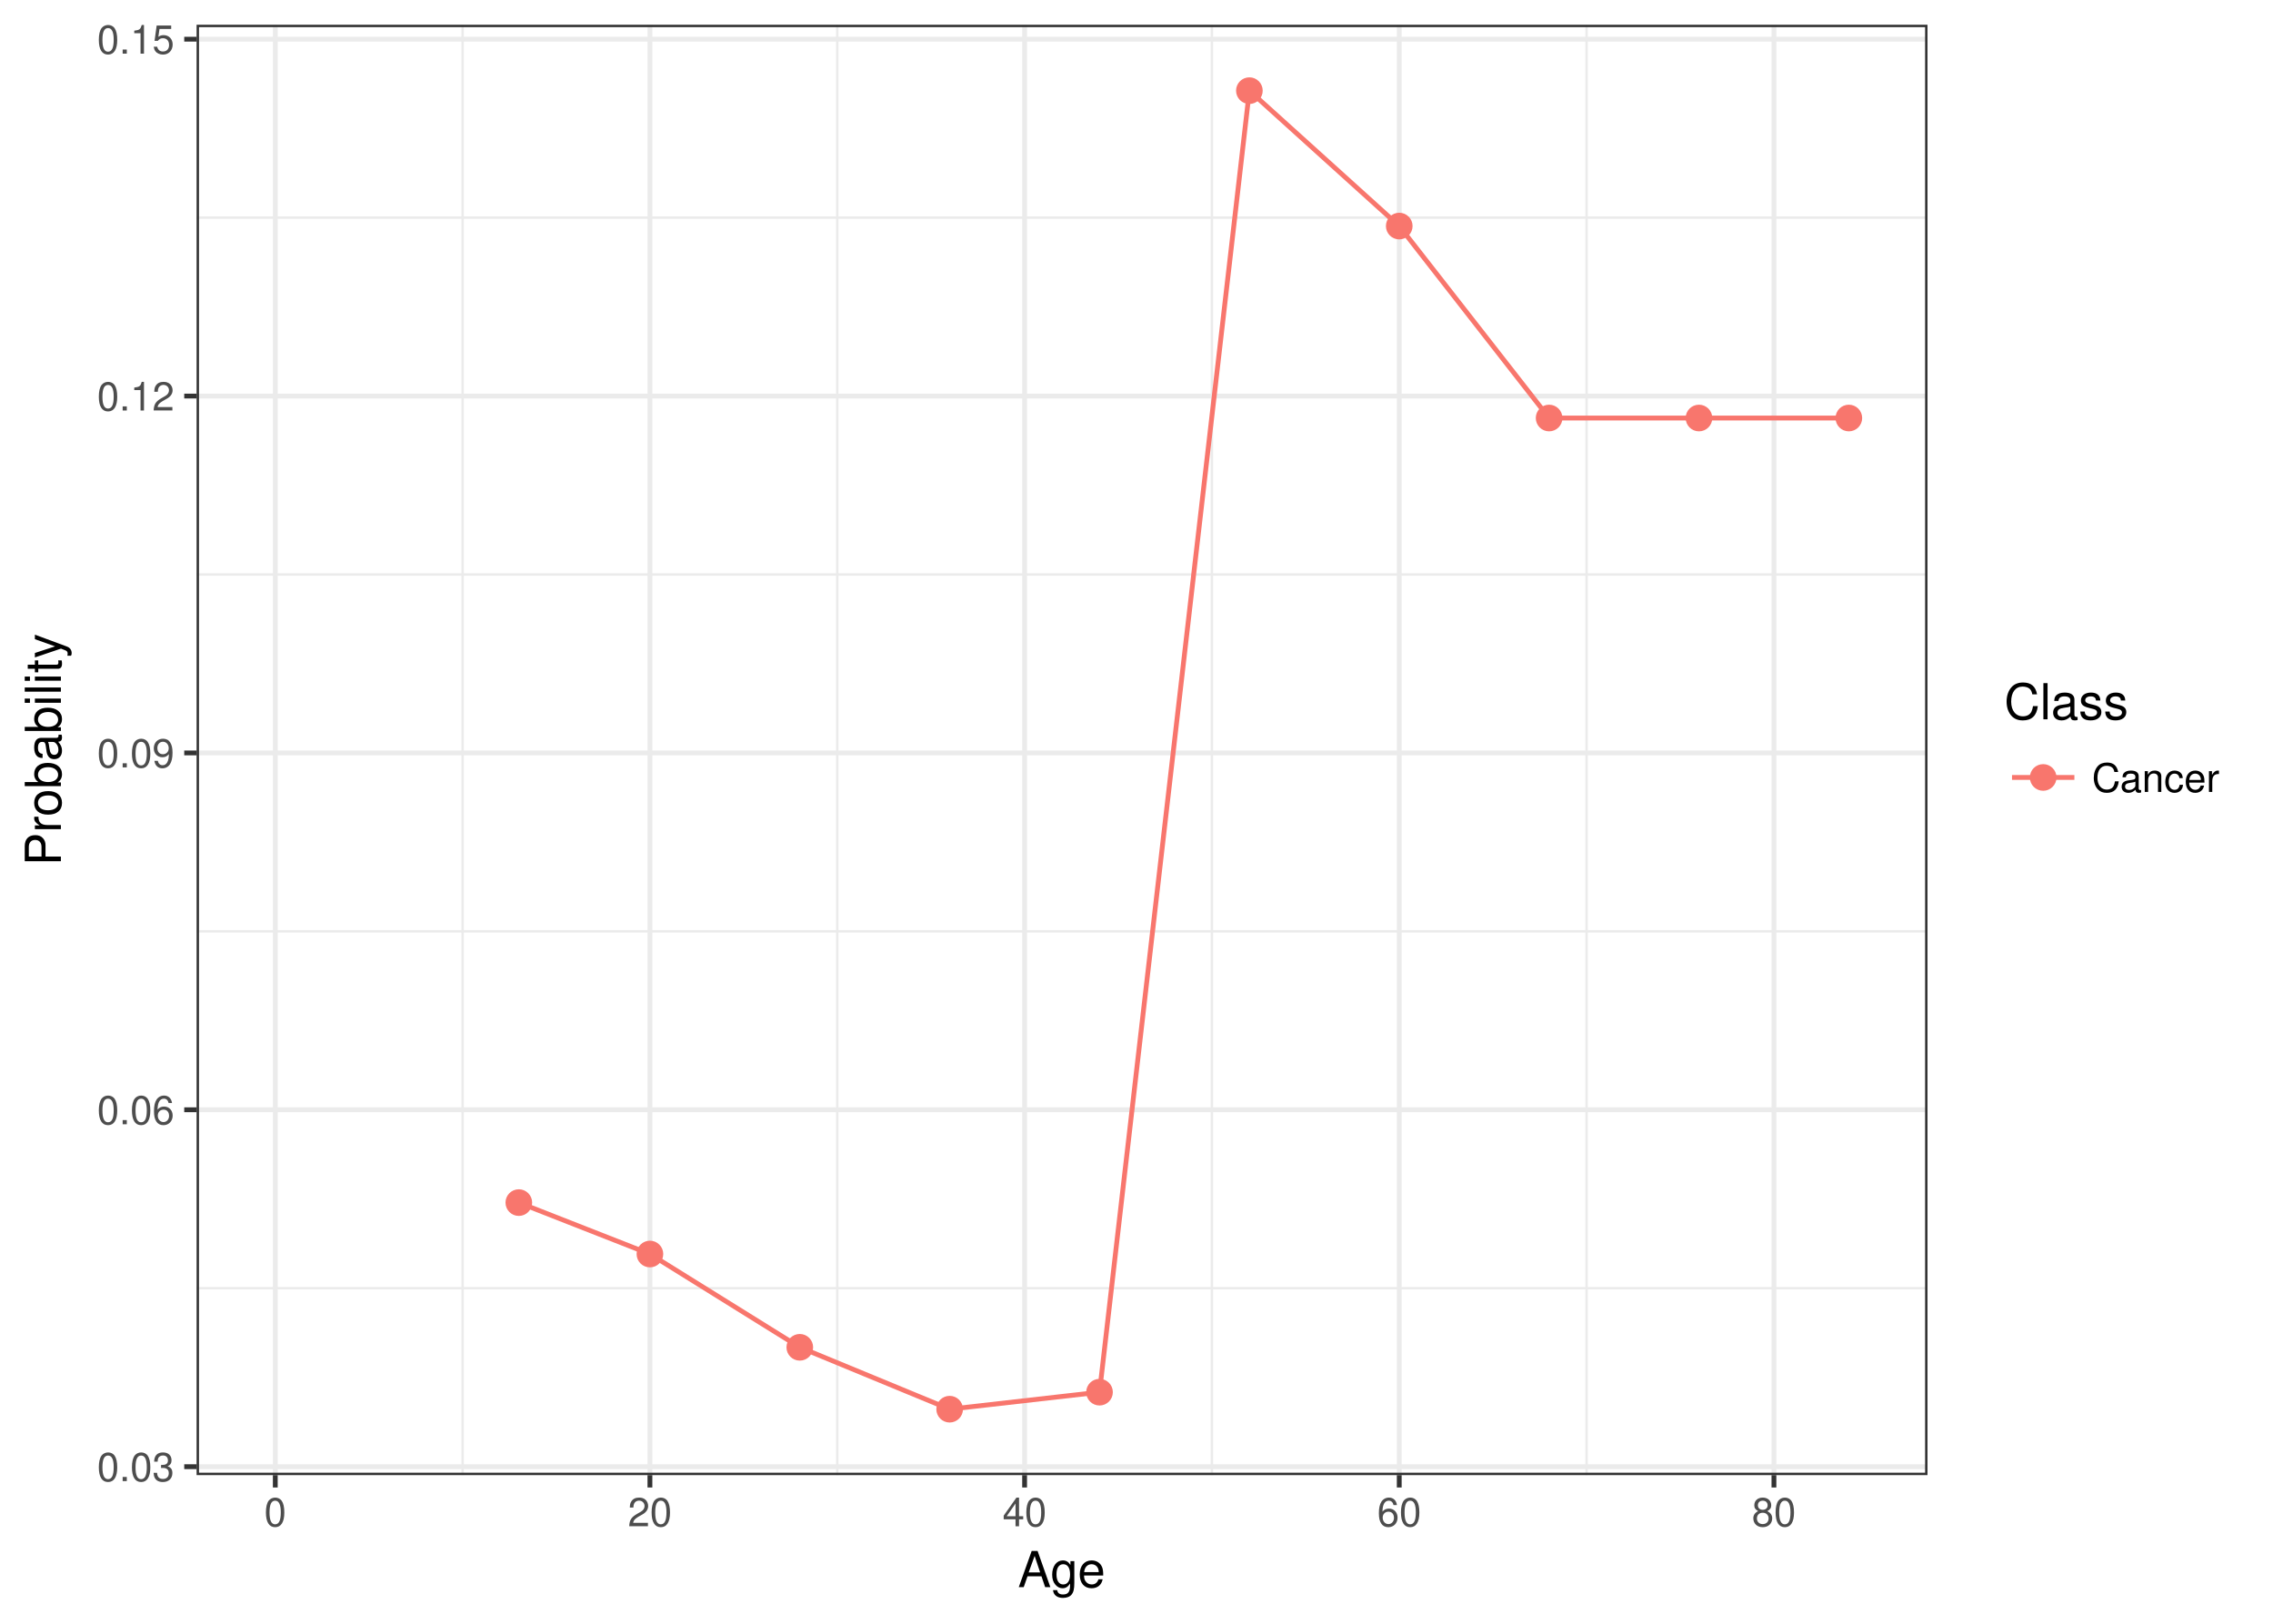
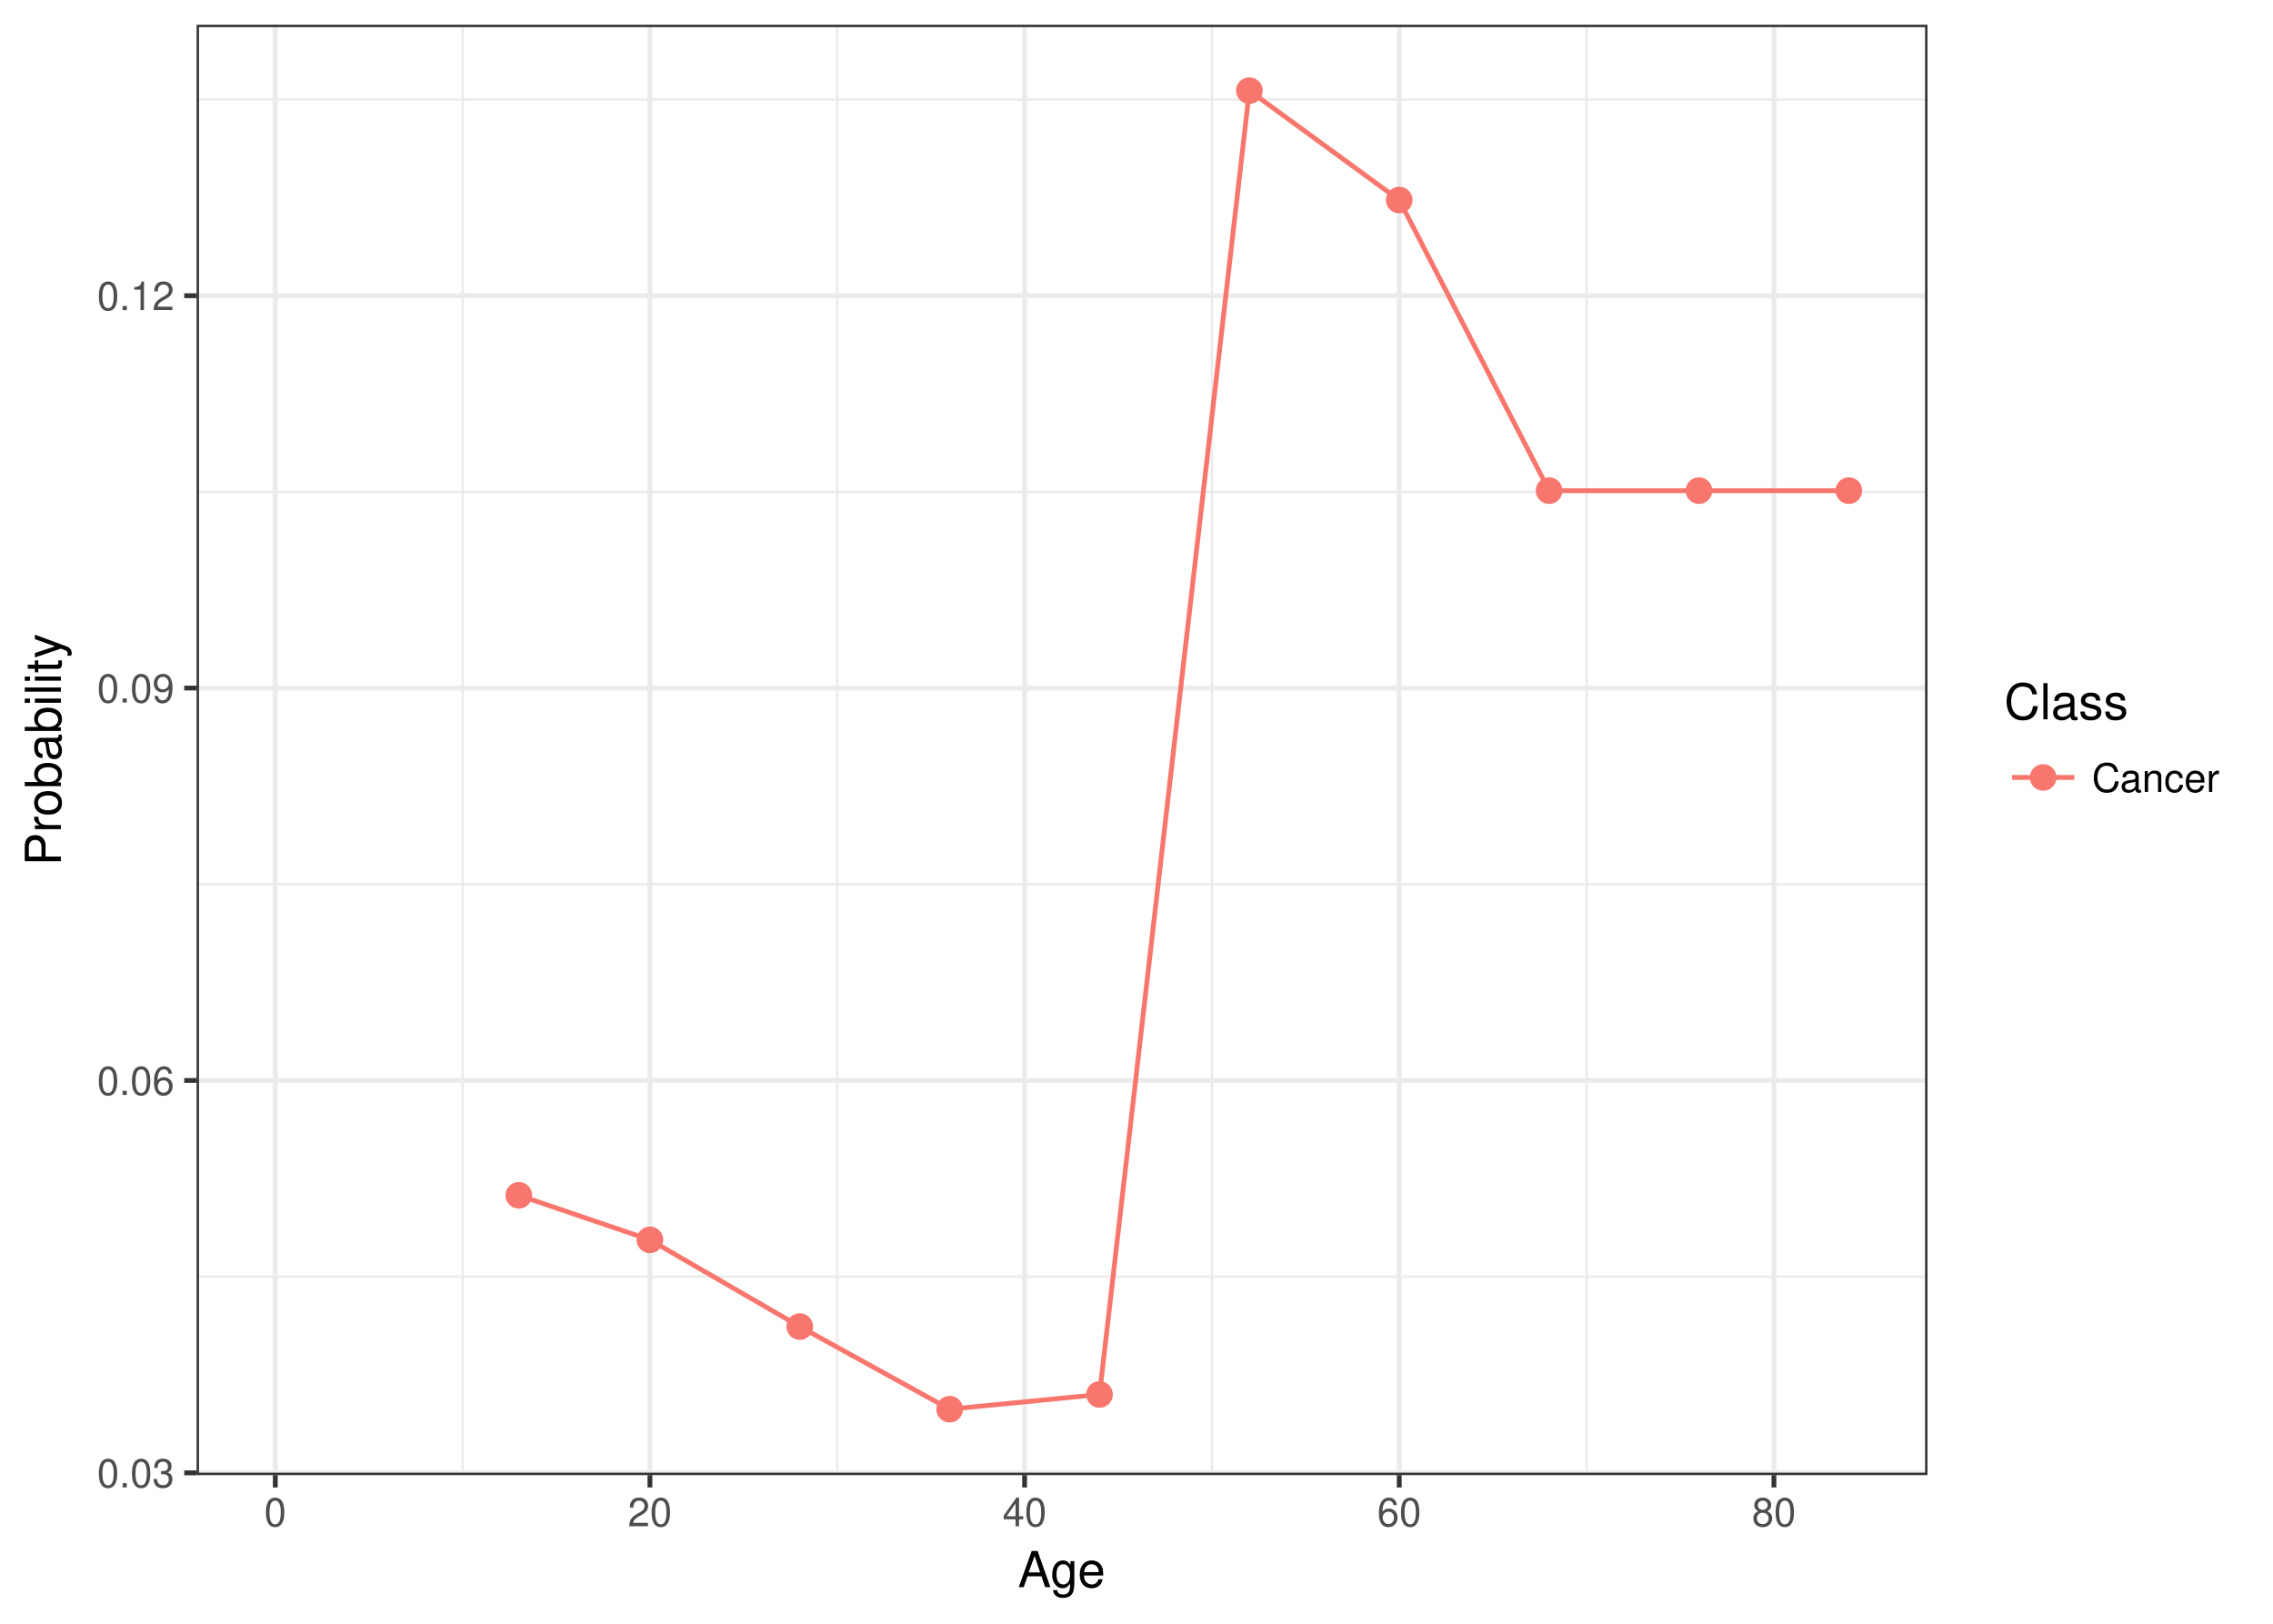
<svg xmlns="http://www.w3.org/2000/svg" viewBox="0 0 504.00 360.00">
  <defs>
    <style type="text/css">
    line, polyline, path, rect, circle {
      fill: none;
      stroke: #000000;
      stroke-linecap: round;
      stroke-linejoin: round;
      stroke-miterlimit: 10.00;
    }
  </style>
  </defs>
  <rect width="100%" height="100%" style="stroke: none; fill: #FFFFFF;" />
  <rect x="0.00" y="0.00" width="504.00" height="360.00" style="stroke-width: 1.07; stroke: #FFFFFF; fill: #FFFFFF;" />
  <defs>
    <clipPath id="cpNDMuNTkyOXw0MjcuMzk2fDMyNy4wNDh8NS40Nzk0NQ==">
      <rect x="43.59" y="5.48" width="383.80" height="321.57" />
    </clipPath>
  </defs>
  <rect x="43.59" y="5.48" width="383.80" height="321.57" style="stroke-width: 1.07; stroke: none; fill: #FFFFFF;" clip-path="url(#cpNDMuNTkyOXw0MjcuMzk2fDMyNy4wNDh8NS40Nzk0NQ==)" />
-   <polyline points="43.59,285.61 427.40,285.61 " style="stroke-width: 0.53; stroke: #EBEBEB; stroke-linecap: butt;" clip-path="url(#cpNDMuNTkyOXw0MjcuMzk2fDMyNy4wNDh8NS40Nzk0NQ==)" />
-   <polyline points="43.59,206.49 427.40,206.49 " style="stroke-width: 0.53; stroke: #EBEBEB; stroke-linecap: butt;" clip-path="url(#cpNDMuNTkyOXw0MjcuMzk2fDMyNy4wNDh8NS40Nzk0NQ==)" />
-   <polyline points="43.59,127.37 427.40,127.37 " style="stroke-width: 0.53; stroke: #EBEBEB; stroke-linecap: butt;" clip-path="url(#cpNDMuNTkyOXw0MjcuMzk2fDMyNy4wNDh8NS40Nzk0NQ==)" />
-   <polyline points="43.59,48.25 427.40,48.25 " style="stroke-width: 0.53; stroke: #EBEBEB; stroke-linecap: butt;" clip-path="url(#cpNDMuNTkyOXw0MjcuMzk2fDMyNy4wNDh8NS40Nzk0NQ==)" />
+   <polyline points="43.59,283.05 427.40,283.05 " style="stroke-width: 0.53; stroke: #EBEBEB; stroke-linecap: butt;" clip-path="url(#cpNDMuNTkyOXw0MjcuMzk2fDMyNy4wNDh8NS40Nzk0NQ==)" />
+   <polyline points="43.59,196.05 427.40,196.05 " style="stroke-width: 0.53; stroke: #EBEBEB; stroke-linecap: butt;" clip-path="url(#cpNDMuNTkyOXw0MjcuMzk2fDMyNy4wNDh8NS40Nzk0NQ==)" />
+   <polyline points="43.59,109.06 427.40,109.06 " style="stroke-width: 0.53; stroke: #EBEBEB; stroke-linecap: butt;" clip-path="url(#cpNDMuNTkyOXw0MjcuMzk2fDMyNy4wNDh8NS40Nzk0NQ==)" />
+   <polyline points="43.59,22.06 427.40,22.06 " style="stroke-width: 0.53; stroke: #EBEBEB; stroke-linecap: butt;" clip-path="url(#cpNDMuNTkyOXw0MjcuMzk2fDMyNy4wNDh8NS40Nzk0NQ==)" />
  <polyline points="102.58,327.05 102.58,5.48 " style="stroke-width: 0.53; stroke: #EBEBEB; stroke-linecap: butt;" clip-path="url(#cpNDMuNTkyOXw0MjcuMzk2fDMyNy4wNDh8NS40Nzk0NQ==)" />
  <polyline points="185.65,327.05 185.65,5.48 " style="stroke-width: 0.53; stroke: #EBEBEB; stroke-linecap: butt;" clip-path="url(#cpNDMuNTkyOXw0MjcuMzk2fDMyNy4wNDh8NS40Nzk0NQ==)" />
  <polyline points="268.72,327.05 268.72,5.48 " style="stroke-width: 0.53; stroke: #EBEBEB; stroke-linecap: butt;" clip-path="url(#cpNDMuNTkyOXw0MjcuMzk2fDMyNy4wNDh8NS40Nzk0NQ==)" />
  <polyline points="351.80,327.05 351.80,5.48 " style="stroke-width: 0.53; stroke: #EBEBEB; stroke-linecap: butt;" clip-path="url(#cpNDMuNTkyOXw0MjcuMzk2fDMyNy4wNDh8NS40Nzk0NQ==)" />
-   <polyline points="43.59,325.18 427.40,325.18 " style="stroke-width: 1.07; stroke: #EBEBEB; stroke-linecap: butt;" clip-path="url(#cpNDMuNTkyOXw0MjcuMzk2fDMyNy4wNDh8NS40Nzk0NQ==)" />
-   <polyline points="43.59,246.05 427.40,246.05 " style="stroke-width: 1.07; stroke: #EBEBEB; stroke-linecap: butt;" clip-path="url(#cpNDMuNTkyOXw0MjcuMzk2fDMyNy4wNDh8NS40Nzk0NQ==)" />
-   <polyline points="43.59,166.93 427.40,166.93 " style="stroke-width: 1.07; stroke: #EBEBEB; stroke-linecap: butt;" clip-path="url(#cpNDMuNTkyOXw0MjcuMzk2fDMyNy4wNDh8NS40Nzk0NQ==)" />
-   <polyline points="43.59,87.81 427.40,87.81 " style="stroke-width: 1.07; stroke: #EBEBEB; stroke-linecap: butt;" clip-path="url(#cpNDMuNTkyOXw0MjcuMzk2fDMyNy4wNDh8NS40Nzk0NQ==)" />
-   <polyline points="43.59,8.69 427.40,8.69 " style="stroke-width: 1.07; stroke: #EBEBEB; stroke-linecap: butt;" clip-path="url(#cpNDMuNTkyOXw0MjcuMzk2fDMyNy4wNDh8NS40Nzk0NQ==)" />
+   <polyline points="43.59,326.55 427.40,326.55 " style="stroke-width: 1.07; stroke: #EBEBEB; stroke-linecap: butt;" clip-path="url(#cpNDMuNTkyOXw0MjcuMzk2fDMyNy4wNDh8NS40Nzk0NQ==)" />
+   <polyline points="43.59,239.55 427.40,239.55 " style="stroke-width: 1.07; stroke: #EBEBEB; stroke-linecap: butt;" clip-path="url(#cpNDMuNTkyOXw0MjcuMzk2fDMyNy4wNDh8NS40Nzk0NQ==)" />
+   <polyline points="43.59,152.55 427.40,152.55 " style="stroke-width: 1.07; stroke: #EBEBEB; stroke-linecap: butt;" clip-path="url(#cpNDMuNTkyOXw0MjcuMzk2fDMyNy4wNDh8NS40Nzk0NQ==)" />
+   <polyline points="43.59,65.56 427.40,65.56 " style="stroke-width: 1.07; stroke: #EBEBEB; stroke-linecap: butt;" clip-path="url(#cpNDMuNTkyOXw0MjcuMzk2fDMyNy4wNDh8NS40Nzk0NQ==)" />
  <polyline points="61.04,327.05 61.04,5.48 " style="stroke-width: 1.07; stroke: #EBEBEB; stroke-linecap: butt;" clip-path="url(#cpNDMuNTkyOXw0MjcuMzk2fDMyNy4wNDh8NS40Nzk0NQ==)" />
  <polyline points="144.11,327.05 144.11,5.48 " style="stroke-width: 1.07; stroke: #EBEBEB; stroke-linecap: butt;" clip-path="url(#cpNDMuNTkyOXw0MjcuMzk2fDMyNy4wNDh8NS40Nzk0NQ==)" />
  <polyline points="227.19,327.05 227.19,5.48 " style="stroke-width: 1.07; stroke: #EBEBEB; stroke-linecap: butt;" clip-path="url(#cpNDMuNTkyOXw0MjcuMzk2fDMyNy4wNDh8NS40Nzk0NQ==)" />
  <polyline points="310.26,327.05 310.26,5.48 " style="stroke-width: 1.07; stroke: #EBEBEB; stroke-linecap: butt;" clip-path="url(#cpNDMuNTkyOXw0MjcuMzk2fDMyNy4wNDh8NS40Nzk0NQ==)" />
  <polyline points="393.34,327.05 393.34,5.48 " style="stroke-width: 1.07; stroke: #EBEBEB; stroke-linecap: butt;" clip-path="url(#cpNDMuNTkyOXw0MjcuMzk2fDMyNy4wNDh8NS40Nzk0NQ==)" />
-   <polyline points="115.04,266.63 144.11,278.03 177.34,298.71 210.57,312.43 243.80,308.66 277.03,20.10 310.26,50.12 343.49,92.68 376.72,92.68 409.95,92.68 " style="stroke-width: 1.07; stroke: #F8766D; stroke-linecap: butt;" clip-path="url(#cpNDMuNTkyOXw0MjcuMzk2fDMyNy4wNDh8NS40Nzk0NQ==)" />
-   <circle cx="115.04" cy="266.63" r="1.95pt" style="stroke-width: 0.71; stroke: #F8766D; fill: #F8766D;" clip-path="url(#cpNDMuNTkyOXw0MjcuMzk2fDMyNy4wNDh8NS40Nzk0NQ==)" />
-   <circle cx="144.11" cy="278.03" r="1.95pt" style="stroke-width: 0.71; stroke: #F8766D; fill: #F8766D;" clip-path="url(#cpNDMuNTkyOXw0MjcuMzk2fDMyNy4wNDh8NS40Nzk0NQ==)" />
-   <circle cx="177.34" cy="298.71" r="1.95pt" style="stroke-width: 0.71; stroke: #F8766D; fill: #F8766D;" clip-path="url(#cpNDMuNTkyOXw0MjcuMzk2fDMyNy4wNDh8NS40Nzk0NQ==)" />
+   <polyline points="115.04,265.01 144.11,274.89 177.34,294.12 210.57,312.43 243.80,309.17 277.03,20.10 310.26,44.35 343.49,108.78 376.72,108.78 409.95,108.78 " style="stroke-width: 1.07; stroke: #F8766D; stroke-linecap: butt;" clip-path="url(#cpNDMuNTkyOXw0MjcuMzk2fDMyNy4wNDh8NS40Nzk0NQ==)" />
+   <circle cx="115.04" cy="265.01" r="1.95pt" style="stroke-width: 0.71; stroke: #F8766D; fill: #F8766D;" clip-path="url(#cpNDMuNTkyOXw0MjcuMzk2fDMyNy4wNDh8NS40Nzk0NQ==)" />
+   <circle cx="144.11" cy="274.89" r="1.95pt" style="stroke-width: 0.71; stroke: #F8766D; fill: #F8766D;" clip-path="url(#cpNDMuNTkyOXw0MjcuMzk2fDMyNy4wNDh8NS40Nzk0NQ==)" />
+   <circle cx="177.34" cy="294.12" r="1.95pt" style="stroke-width: 0.71; stroke: #F8766D; fill: #F8766D;" clip-path="url(#cpNDMuNTkyOXw0MjcuMzk2fDMyNy4wNDh8NS40Nzk0NQ==)" />
  <circle cx="210.57" cy="312.43" r="1.95pt" style="stroke-width: 0.71; stroke: #F8766D; fill: #F8766D;" clip-path="url(#cpNDMuNTkyOXw0MjcuMzk2fDMyNy4wNDh8NS40Nzk0NQ==)" />
-   <circle cx="243.80" cy="308.66" r="1.95pt" style="stroke-width: 0.71; stroke: #F8766D; fill: #F8766D;" clip-path="url(#cpNDMuNTkyOXw0MjcuMzk2fDMyNy4wNDh8NS40Nzk0NQ==)" />
+   <circle cx="243.80" cy="309.17" r="1.95pt" style="stroke-width: 0.71; stroke: #F8766D; fill: #F8766D;" clip-path="url(#cpNDMuNTkyOXw0MjcuMzk2fDMyNy4wNDh8NS40Nzk0NQ==)" />
  <circle cx="277.03" cy="20.10" r="1.95pt" style="stroke-width: 0.71; stroke: #F8766D; fill: #F8766D;" clip-path="url(#cpNDMuNTkyOXw0MjcuMzk2fDMyNy4wNDh8NS40Nzk0NQ==)" />
-   <circle cx="310.26" cy="50.12" r="1.95pt" style="stroke-width: 0.71; stroke: #F8766D; fill: #F8766D;" clip-path="url(#cpNDMuNTkyOXw0MjcuMzk2fDMyNy4wNDh8NS40Nzk0NQ==)" />
-   <circle cx="343.49" cy="92.68" r="1.95pt" style="stroke-width: 0.71; stroke: #F8766D; fill: #F8766D;" clip-path="url(#cpNDMuNTkyOXw0MjcuMzk2fDMyNy4wNDh8NS40Nzk0NQ==)" />
-   <circle cx="376.72" cy="92.68" r="1.95pt" style="stroke-width: 0.71; stroke: #F8766D; fill: #F8766D;" clip-path="url(#cpNDMuNTkyOXw0MjcuMzk2fDMyNy4wNDh8NS40Nzk0NQ==)" />
-   <circle cx="409.95" cy="92.68" r="1.95pt" style="stroke-width: 0.71; stroke: #F8766D; fill: #F8766D;" clip-path="url(#cpNDMuNTkyOXw0MjcuMzk2fDMyNy4wNDh8NS40Nzk0NQ==)" />
+   <circle cx="310.26" cy="44.35" r="1.95pt" style="stroke-width: 0.71; stroke: #F8766D; fill: #F8766D;" clip-path="url(#cpNDMuNTkyOXw0MjcuMzk2fDMyNy4wNDh8NS40Nzk0NQ==)" />
+   <circle cx="343.49" cy="108.78" r="1.95pt" style="stroke-width: 0.71; stroke: #F8766D; fill: #F8766D;" clip-path="url(#cpNDMuNTkyOXw0MjcuMzk2fDMyNy4wNDh8NS40Nzk0NQ==)" />
+   <circle cx="376.72" cy="108.78" r="1.95pt" style="stroke-width: 0.71; stroke: #F8766D; fill: #F8766D;" clip-path="url(#cpNDMuNTkyOXw0MjcuMzk2fDMyNy4wNDh8NS40Nzk0NQ==)" />
+   <circle cx="409.95" cy="108.78" r="1.95pt" style="stroke-width: 0.71; stroke: #F8766D; fill: #F8766D;" clip-path="url(#cpNDMuNTkyOXw0MjcuMzk2fDMyNy4wNDh8NS40Nzk0NQ==)" />
  <rect x="43.59" y="5.48" width="383.80" height="321.57" style="stroke-width: 1.07; stroke: #333333;" clip-path="url(#cpNDMuNTkyOXw0MjcuMzk2fDMyNy4wNDh8NS40Nzk0NQ==)" />
  <defs>
    <clipPath id="cpMHw1MDR8MzYwfDA=">
      <rect x="0.00" y="0.00" width="504.00" height="360.00" />
    </clipPath>
  </defs>
  <g clip-path="url(#cpMHw1MDR8MzYwfDA=)">
-     <text x="21.54" y="328.38" style="font-size: 8.80px; fill: #4D4D4D; font-family: Nimbus Sans L;" textLength="17.12px" lengthAdjust="spacingAndGlyphs">0.03</text>
+     <text x="21.54" y="329.76" style="font-size: 8.80px; fill: #4D4D4D; font-family: Nimbus Sans L;" textLength="17.12px" lengthAdjust="spacingAndGlyphs">0.03</text>
  </g>
  <g clip-path="url(#cpMHw1MDR8MzYwfDA=)">
-     <text x="21.54" y="249.26" style="font-size: 8.80px; fill: #4D4D4D; font-family: Nimbus Sans L;" textLength="17.12px" lengthAdjust="spacingAndGlyphs">0.06</text>
+     <text x="21.54" y="242.76" style="font-size: 8.80px; fill: #4D4D4D; font-family: Nimbus Sans L;" textLength="17.12px" lengthAdjust="spacingAndGlyphs">0.06</text>
  </g>
  <g clip-path="url(#cpMHw1MDR8MzYwfDA=)">
-     <text x="21.54" y="170.14" style="font-size: 8.80px; fill: #4D4D4D; font-family: Nimbus Sans L;" textLength="17.12px" lengthAdjust="spacingAndGlyphs">0.09</text>
+     <text x="21.54" y="155.76" style="font-size: 8.80px; fill: #4D4D4D; font-family: Nimbus Sans L;" textLength="17.12px" lengthAdjust="spacingAndGlyphs">0.09</text>
  </g>
  <g clip-path="url(#cpMHw1MDR8MzYwfDA=)">
-     <text x="21.54" y="91.02" style="font-size: 8.80px; fill: #4D4D4D; font-family: Nimbus Sans L;" textLength="17.12px" lengthAdjust="spacingAndGlyphs">0.12</text>
+     <text x="21.54" y="68.76" style="font-size: 8.80px; fill: #4D4D4D; font-family: Nimbus Sans L;" textLength="17.12px" lengthAdjust="spacingAndGlyphs">0.12</text>
  </g>
-   <g clip-path="url(#cpMHw1MDR8MzYwfDA=)">
-     <text x="21.54" y="11.90" style="font-size: 8.80px; fill: #4D4D4D; font-family: Nimbus Sans L;" textLength="17.12px" lengthAdjust="spacingAndGlyphs">0.15</text>
-   </g>
-   <polyline points="40.85,325.18 43.59,325.18 " style="stroke-width: 1.07; stroke: #333333; stroke-linecap: butt;" clip-path="url(#cpMHw1MDR8MzYwfDA=)" />
-   <polyline points="40.85,246.05 43.59,246.05 " style="stroke-width: 1.07; stroke: #333333; stroke-linecap: butt;" clip-path="url(#cpMHw1MDR8MzYwfDA=)" />
-   <polyline points="40.85,166.93 43.59,166.93 " style="stroke-width: 1.07; stroke: #333333; stroke-linecap: butt;" clip-path="url(#cpMHw1MDR8MzYwfDA=)" />
-   <polyline points="40.85,87.81 43.59,87.81 " style="stroke-width: 1.07; stroke: #333333; stroke-linecap: butt;" clip-path="url(#cpMHw1MDR8MzYwfDA=)" />
-   <polyline points="40.85,8.69 43.59,8.69 " style="stroke-width: 1.07; stroke: #333333; stroke-linecap: butt;" clip-path="url(#cpMHw1MDR8MzYwfDA=)" />
+   <polyline points="40.85,326.55 43.59,326.55 " style="stroke-width: 1.07; stroke: #333333; stroke-linecap: butt;" clip-path="url(#cpMHw1MDR8MzYwfDA=)" />
+   <polyline points="40.85,239.55 43.59,239.55 " style="stroke-width: 1.07; stroke: #333333; stroke-linecap: butt;" clip-path="url(#cpMHw1MDR8MzYwfDA=)" />
+   <polyline points="40.85,152.55 43.59,152.55 " style="stroke-width: 1.07; stroke: #333333; stroke-linecap: butt;" clip-path="url(#cpMHw1MDR8MzYwfDA=)" />
+   <polyline points="40.85,65.56 43.59,65.56 " style="stroke-width: 1.07; stroke: #333333; stroke-linecap: butt;" clip-path="url(#cpMHw1MDR8MzYwfDA=)" />
  <polyline points="61.04,329.79 61.04,327.05 " style="stroke-width: 1.07; stroke: #333333; stroke-linecap: butt;" clip-path="url(#cpMHw1MDR8MzYwfDA=)" />
  <polyline points="144.11,329.79 144.11,327.05 " style="stroke-width: 1.07; stroke: #333333; stroke-linecap: butt;" clip-path="url(#cpMHw1MDR8MzYwfDA=)" />
  <polyline points="227.19,329.79 227.19,327.05 " style="stroke-width: 1.07; stroke: #333333; stroke-linecap: butt;" clip-path="url(#cpMHw1MDR8MzYwfDA=)" />
  <polyline points="310.26,329.79 310.26,327.05 " style="stroke-width: 1.07; stroke: #333333; stroke-linecap: butt;" clip-path="url(#cpMHw1MDR8MzYwfDA=)" />
  <polyline points="393.34,329.79 393.34,327.05 " style="stroke-width: 1.07; stroke: #333333; stroke-linecap: butt;" clip-path="url(#cpMHw1MDR8MzYwfDA=)" />
  <g clip-path="url(#cpMHw1MDR8MzYwfDA=)">
    <text x="58.59" y="338.39" style="font-size: 8.80px; fill: #4D4D4D; font-family: Nimbus Sans L;" textLength="4.89px" lengthAdjust="spacingAndGlyphs">0</text>
  </g>
  <g clip-path="url(#cpMHw1MDR8MzYwfDA=)">
    <text x="139.22" y="338.39" style="font-size: 8.80px; fill: #4D4D4D; font-family: Nimbus Sans L;" textLength="9.78px" lengthAdjust="spacingAndGlyphs">20</text>
  </g>
  <g clip-path="url(#cpMHw1MDR8MzYwfDA=)">
    <text x="222.30" y="338.39" style="font-size: 8.80px; fill: #4D4D4D; font-family: Nimbus Sans L;" textLength="9.78px" lengthAdjust="spacingAndGlyphs">40</text>
  </g>
  <g clip-path="url(#cpMHw1MDR8MzYwfDA=)">
    <text x="305.37" y="338.39" style="font-size: 8.80px; fill: #4D4D4D; font-family: Nimbus Sans L;" textLength="9.78px" lengthAdjust="spacingAndGlyphs">60</text>
  </g>
  <g clip-path="url(#cpMHw1MDR8MzYwfDA=)">
    <text x="388.44" y="338.39" style="font-size: 8.80px; fill: #4D4D4D; font-family: Nimbus Sans L;" textLength="9.78px" lengthAdjust="spacingAndGlyphs">80</text>
  </g>
  <g clip-path="url(#cpMHw1MDR8MzYwfDA=)">
    <text x="225.71" y="351.88" style="font-size: 11.00px; font-family: Nimbus Sans L;" textLength="19.57px" lengthAdjust="spacingAndGlyphs">Age</text>
  </g>
  <g clip-path="url(#cpMHw1MDR8MzYwfDA=)">
    <text transform="translate(13.50,191.94) rotate(-90)" style="font-size: 11.00px; font-family: Nimbus Sans L;" textLength="51.35px" lengthAdjust="spacingAndGlyphs">Probability</text>
  </g>
  <rect x="438.73" y="145.85" width="59.79" height="40.84" style="stroke-width: 1.07; stroke: none; fill: #FFFFFF;" clip-path="url(#cpMHw1MDR8MzYwfDA=)" />
  <g clip-path="url(#cpMHw1MDR8MzYwfDA=)">
    <text x="444.40" y="159.47" style="font-size: 11.00px; font-family: Nimbus Sans L;" textLength="27.50px" lengthAdjust="spacingAndGlyphs">Class</text>
  </g>
  <rect x="444.40" y="163.73" width="17.28" height="17.28" style="stroke-width: 1.07; stroke: none; fill: #FFFFFF;" clip-path="url(#cpMHw1MDR8MzYwfDA=)" />
  <line x1="446.13" y1="172.37" x2="459.96" y2="172.37" style="stroke-width: 1.07; stroke: #F8766D; stroke-linecap: butt;" clip-path="url(#cpMHw1MDR8MzYwfDA=)" />
  <circle cx="453.04" cy="172.37" r="1.95pt" style="stroke-width: 0.71; stroke: #F8766D; fill: #F8766D;" clip-path="url(#cpMHw1MDR8MzYwfDA=)" />
  <g clip-path="url(#cpMHw1MDR8MzYwfDA=)">
    <text x="463.84" y="175.58" style="font-size: 8.80px; font-family: Nimbus Sans L;" textLength="28.35px" lengthAdjust="spacingAndGlyphs">Cancer</text>
  </g>
</svg>
